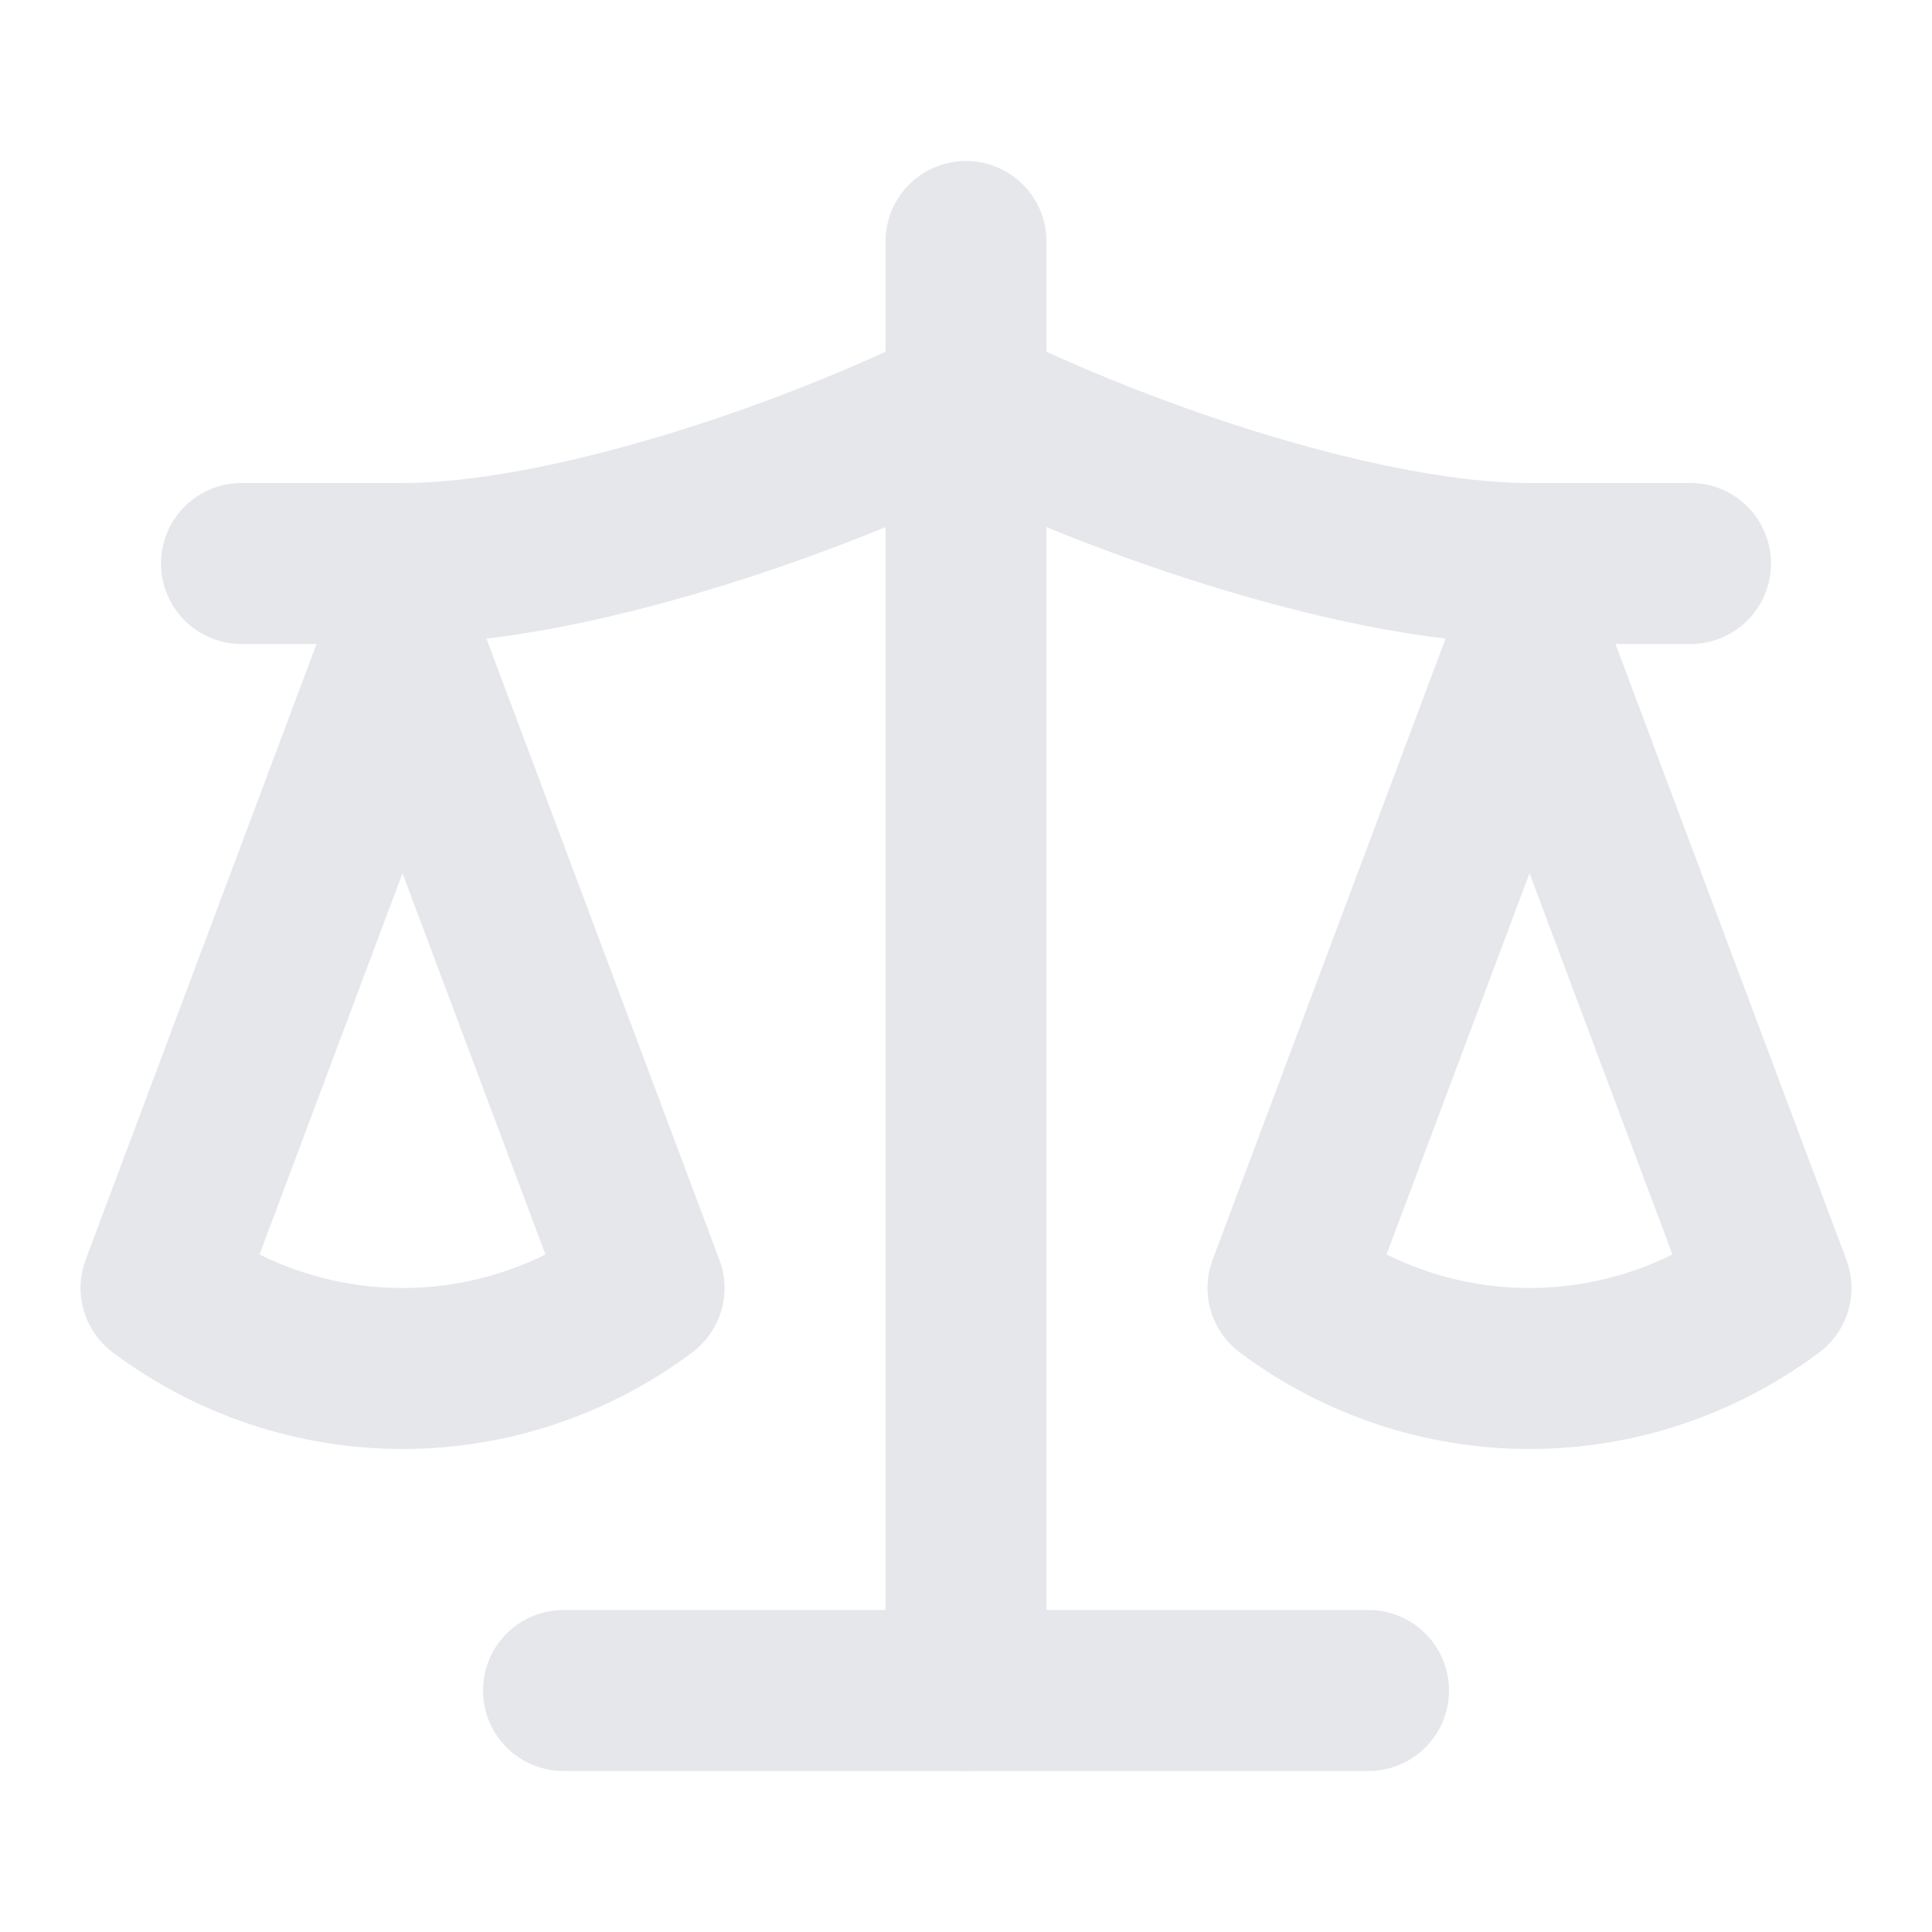
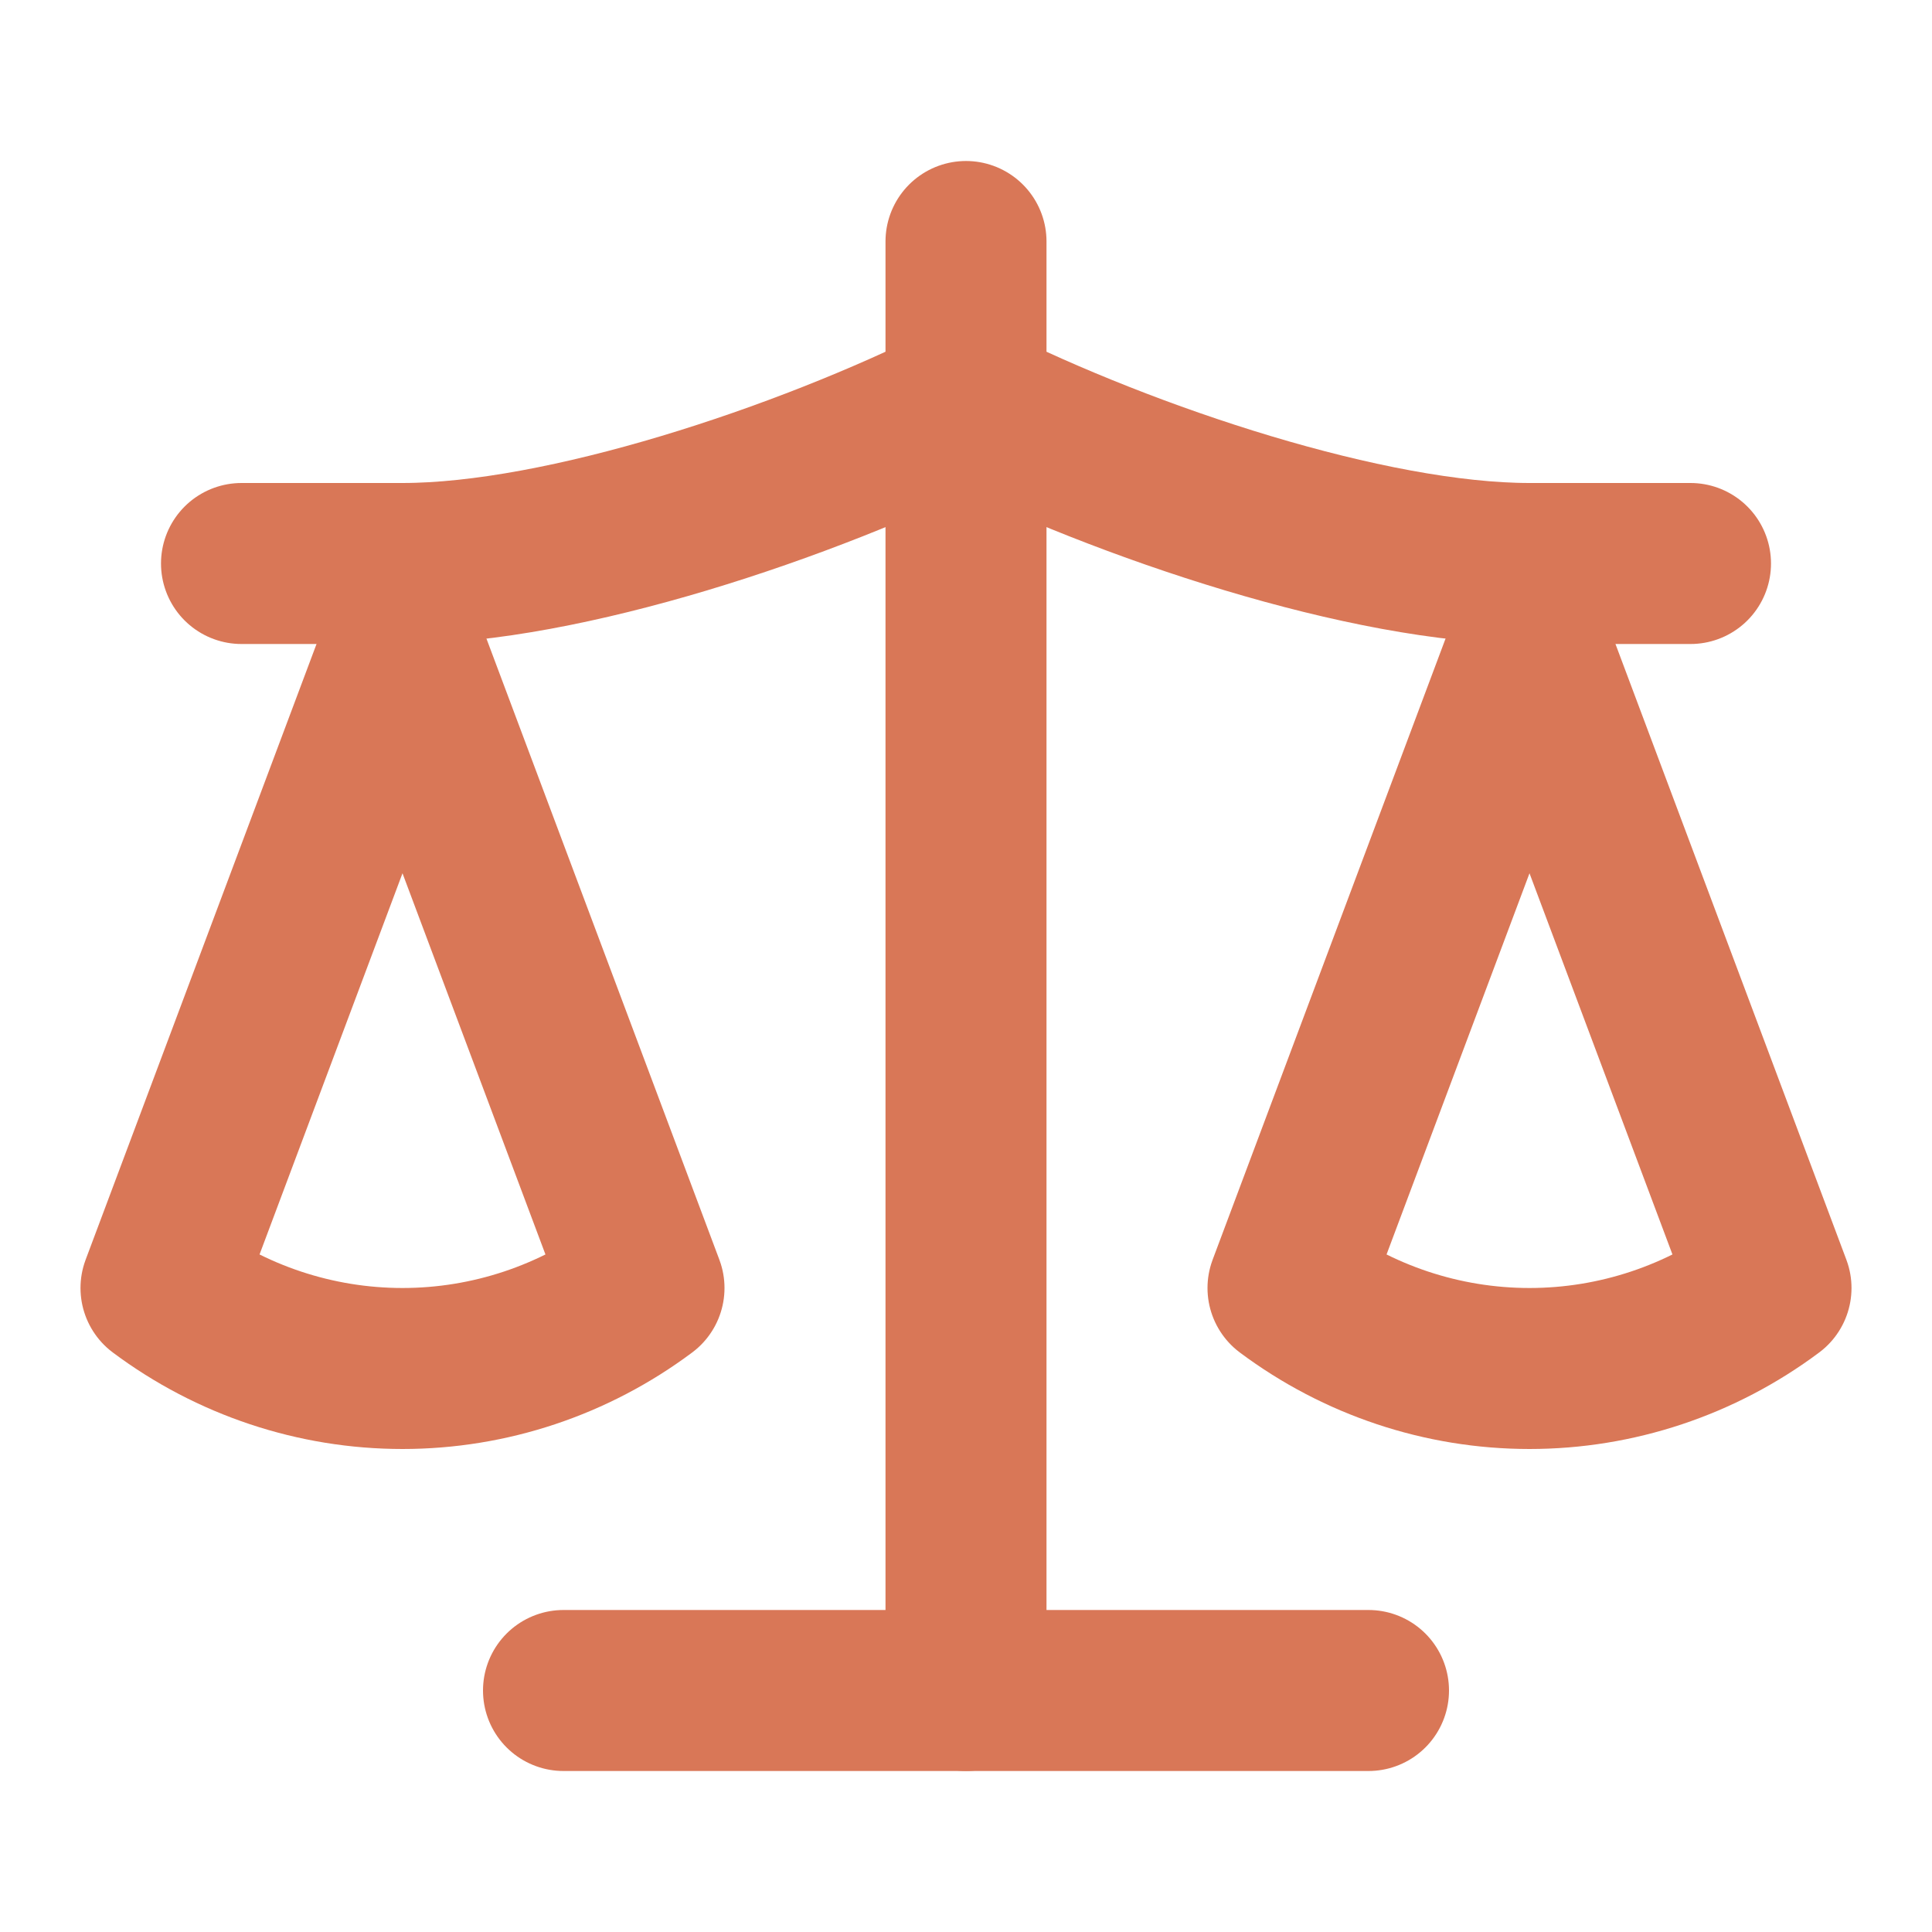
- <svg xmlns="http://www.w3.org/2000/svg" width="20" height="20" viewBox="0 0 24 24" fill="none" stroke="#e5e7eb" stroke-width="2" stroke-linecap="round" stroke-linejoin="round">
+ <svg xmlns="http://www.w3.org/2000/svg" width="20" height="20" viewBox="0 0 24 24" fill="none" stroke="#D97757" stroke-width="2" stroke-linecap="round" stroke-linejoin="round">
  <path d="m16 16 3-8 3 8c-.87.65-1.92 1-3 1s-2.13-.35-3-1Z" />
  <path d="m2 16 3-8 3 8c-.87.65-1.92 1-3 1s-2.13-.35-3-1Z" />
  <path d="M7 21h10" />
  <path d="M12 3v18" />
  <path d="M3 7h2c2 0 5-1 7-2 2 1 5 2 7 2h2" />
</svg>
